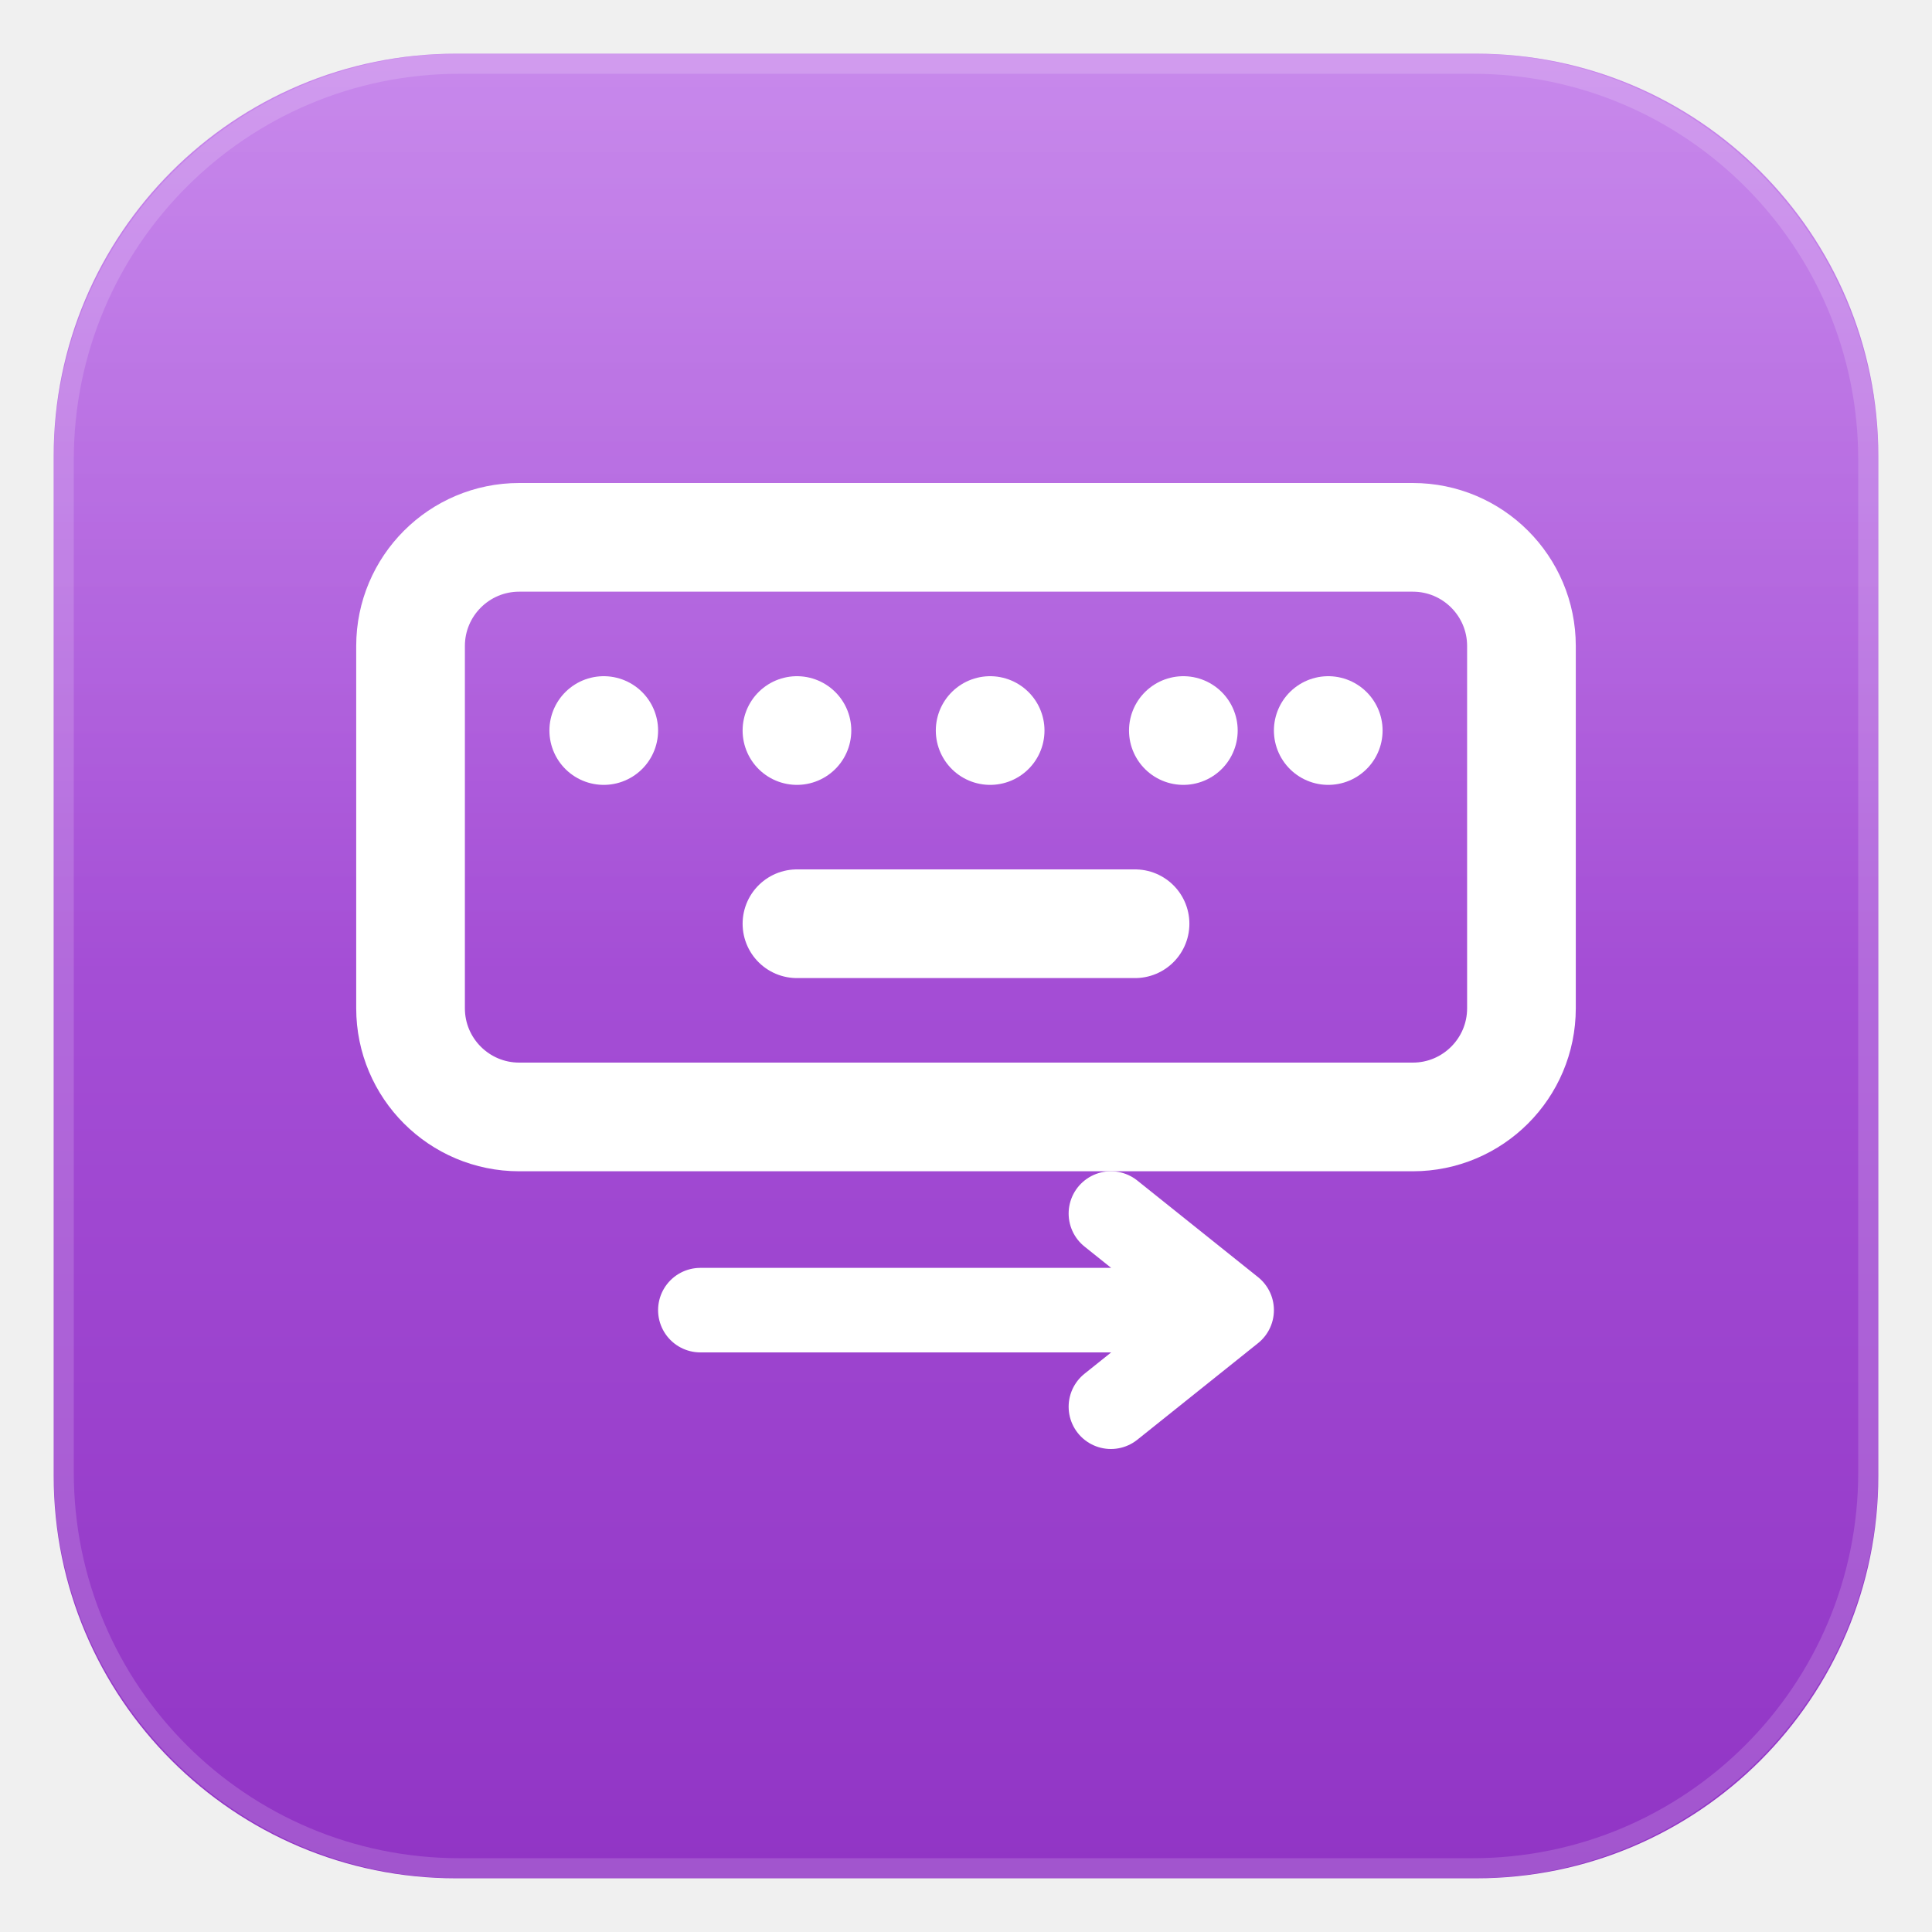
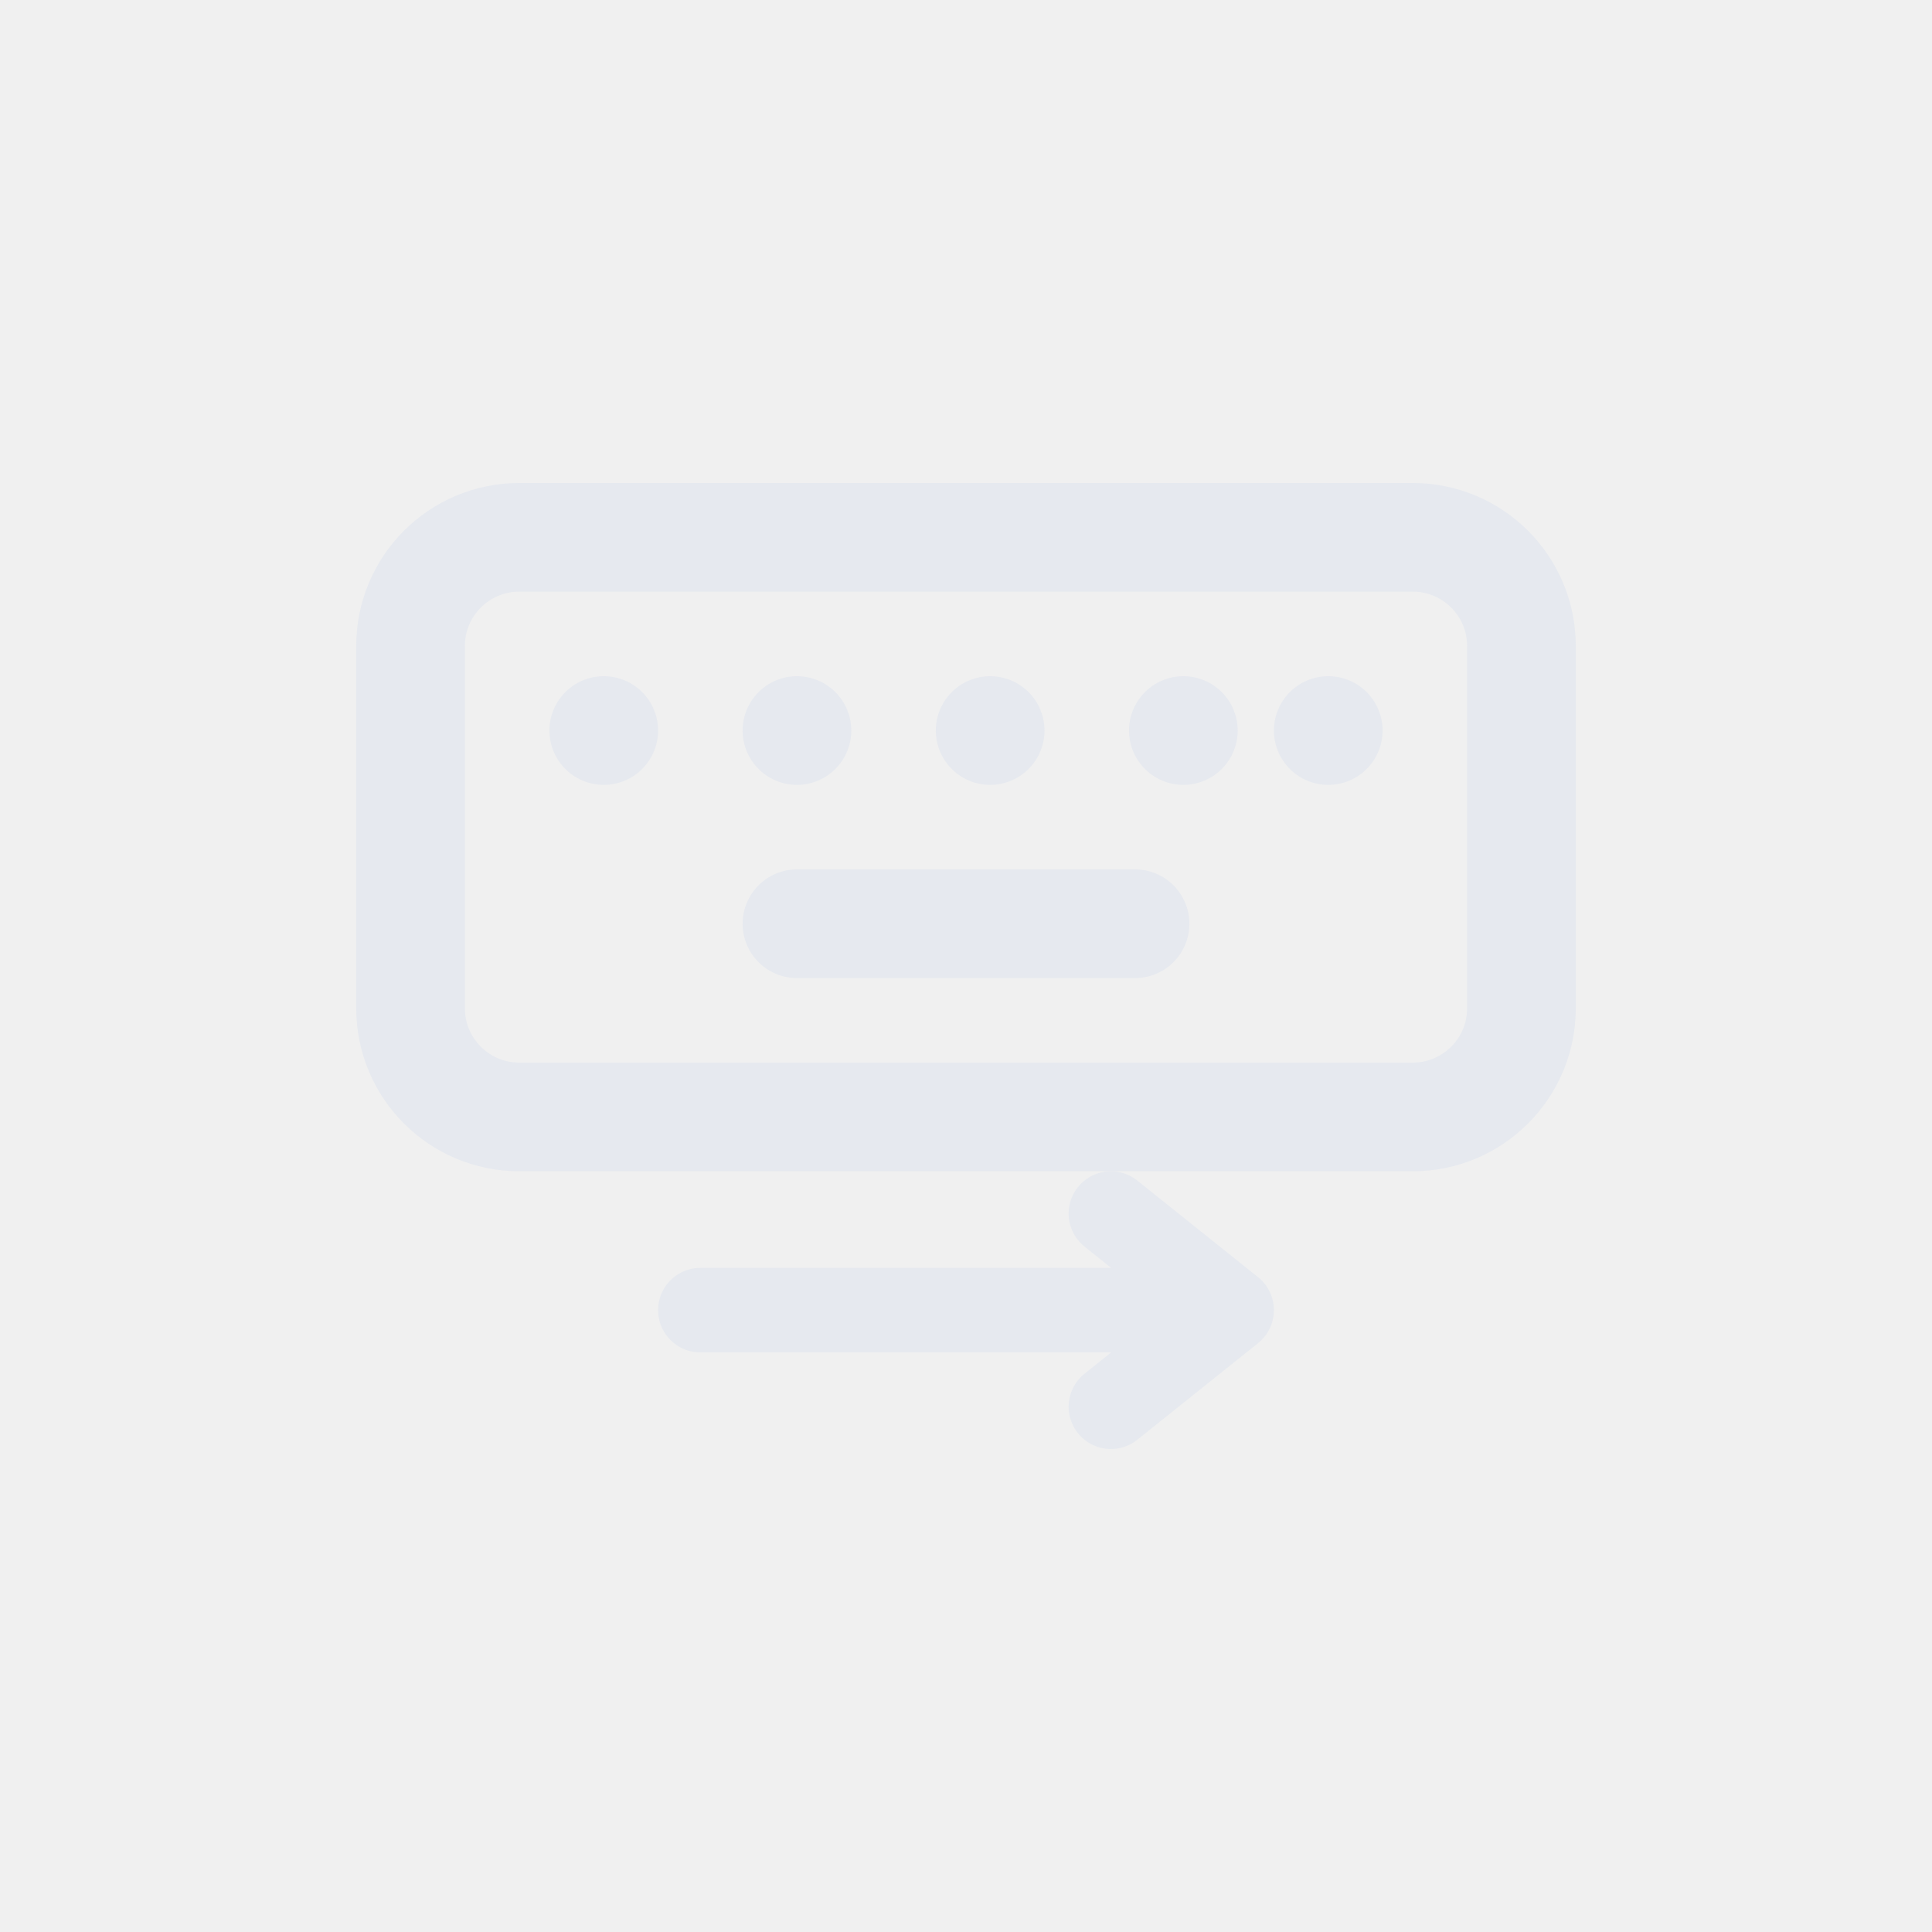
<svg xmlns="http://www.w3.org/2000/svg" width="144" height="144" viewBox="0 0 144 144">
-   <defs>
-     <linearGradient id="g10" x1="0" y1="0" x2="0" y2="1">
-       <stop offset="0" stop-color="#b867e6" />
-       <stop offset="1" stop-color="#9135c5" />
-     </linearGradient>
-     <linearGradient id="h10" x1="0" y1="0" x2="0" y2="1">
-       <stop offset="0" stop-color="#ffffff" stop-opacity="0.22" />
-       <stop offset="0.5" stop-color="#ffffff" stop-opacity="0" />
-     </linearGradient>
-   </defs>
-   <rect x="4" y="4" width="136" height="136" rx="30" fill="url(#g10)" />
-   <rect x="4" y="4" width="136" height="136" rx="30" fill="url(#h10)" />
-   <rect x="4.75" y="4.75" width="134.5" height="134.5" rx="29.5" fill="none" stroke="#ffffff" stroke-opacity="0.16" stroke-width="1.5" />
  <g transform="translate(7.20,4.05) scale(0.900)">
-     <rect x="26" y="40" width="92" height="48" rx="9" stroke="#ffffff" stroke-width="9" fill="none" stroke-linecap="round" stroke-linejoin="round" />
-     <path d="M42 56 h0 M58 56 h0 M74 56 h0 M90 56 h0 M102 56 h0 M58 72 H86" stroke="#ffffff" stroke-width="9" fill="none" stroke-linecap="round" stroke-linejoin="round" />
-     <path d="M50 104 H94 M84 96 L94 104 L84 112" stroke="#ffffff" stroke-width="7" fill="none" stroke-linecap="round" stroke-linejoin="round" />
+     <rect x="26" y="40" width="92" height="48" rx="9" stroke="#e6e9ef" stroke-width="9" fill="none" stroke-linecap="round" stroke-linejoin="round" />
+     <path d="M42 56 h0 M58 56 h0 M74 56 h0 M90 56 h0 M102 56 h0 M58 72 H86" stroke="#e6e9ef" stroke-width="9" fill="none" stroke-linecap="round" stroke-linejoin="round" />
+     <path d="M50 104 H94 M84 96 L94 104 L84 112" stroke="#e6e9ef" stroke-width="7" fill="none" stroke-linecap="round" stroke-linejoin="round" />
  </g>
</svg>
